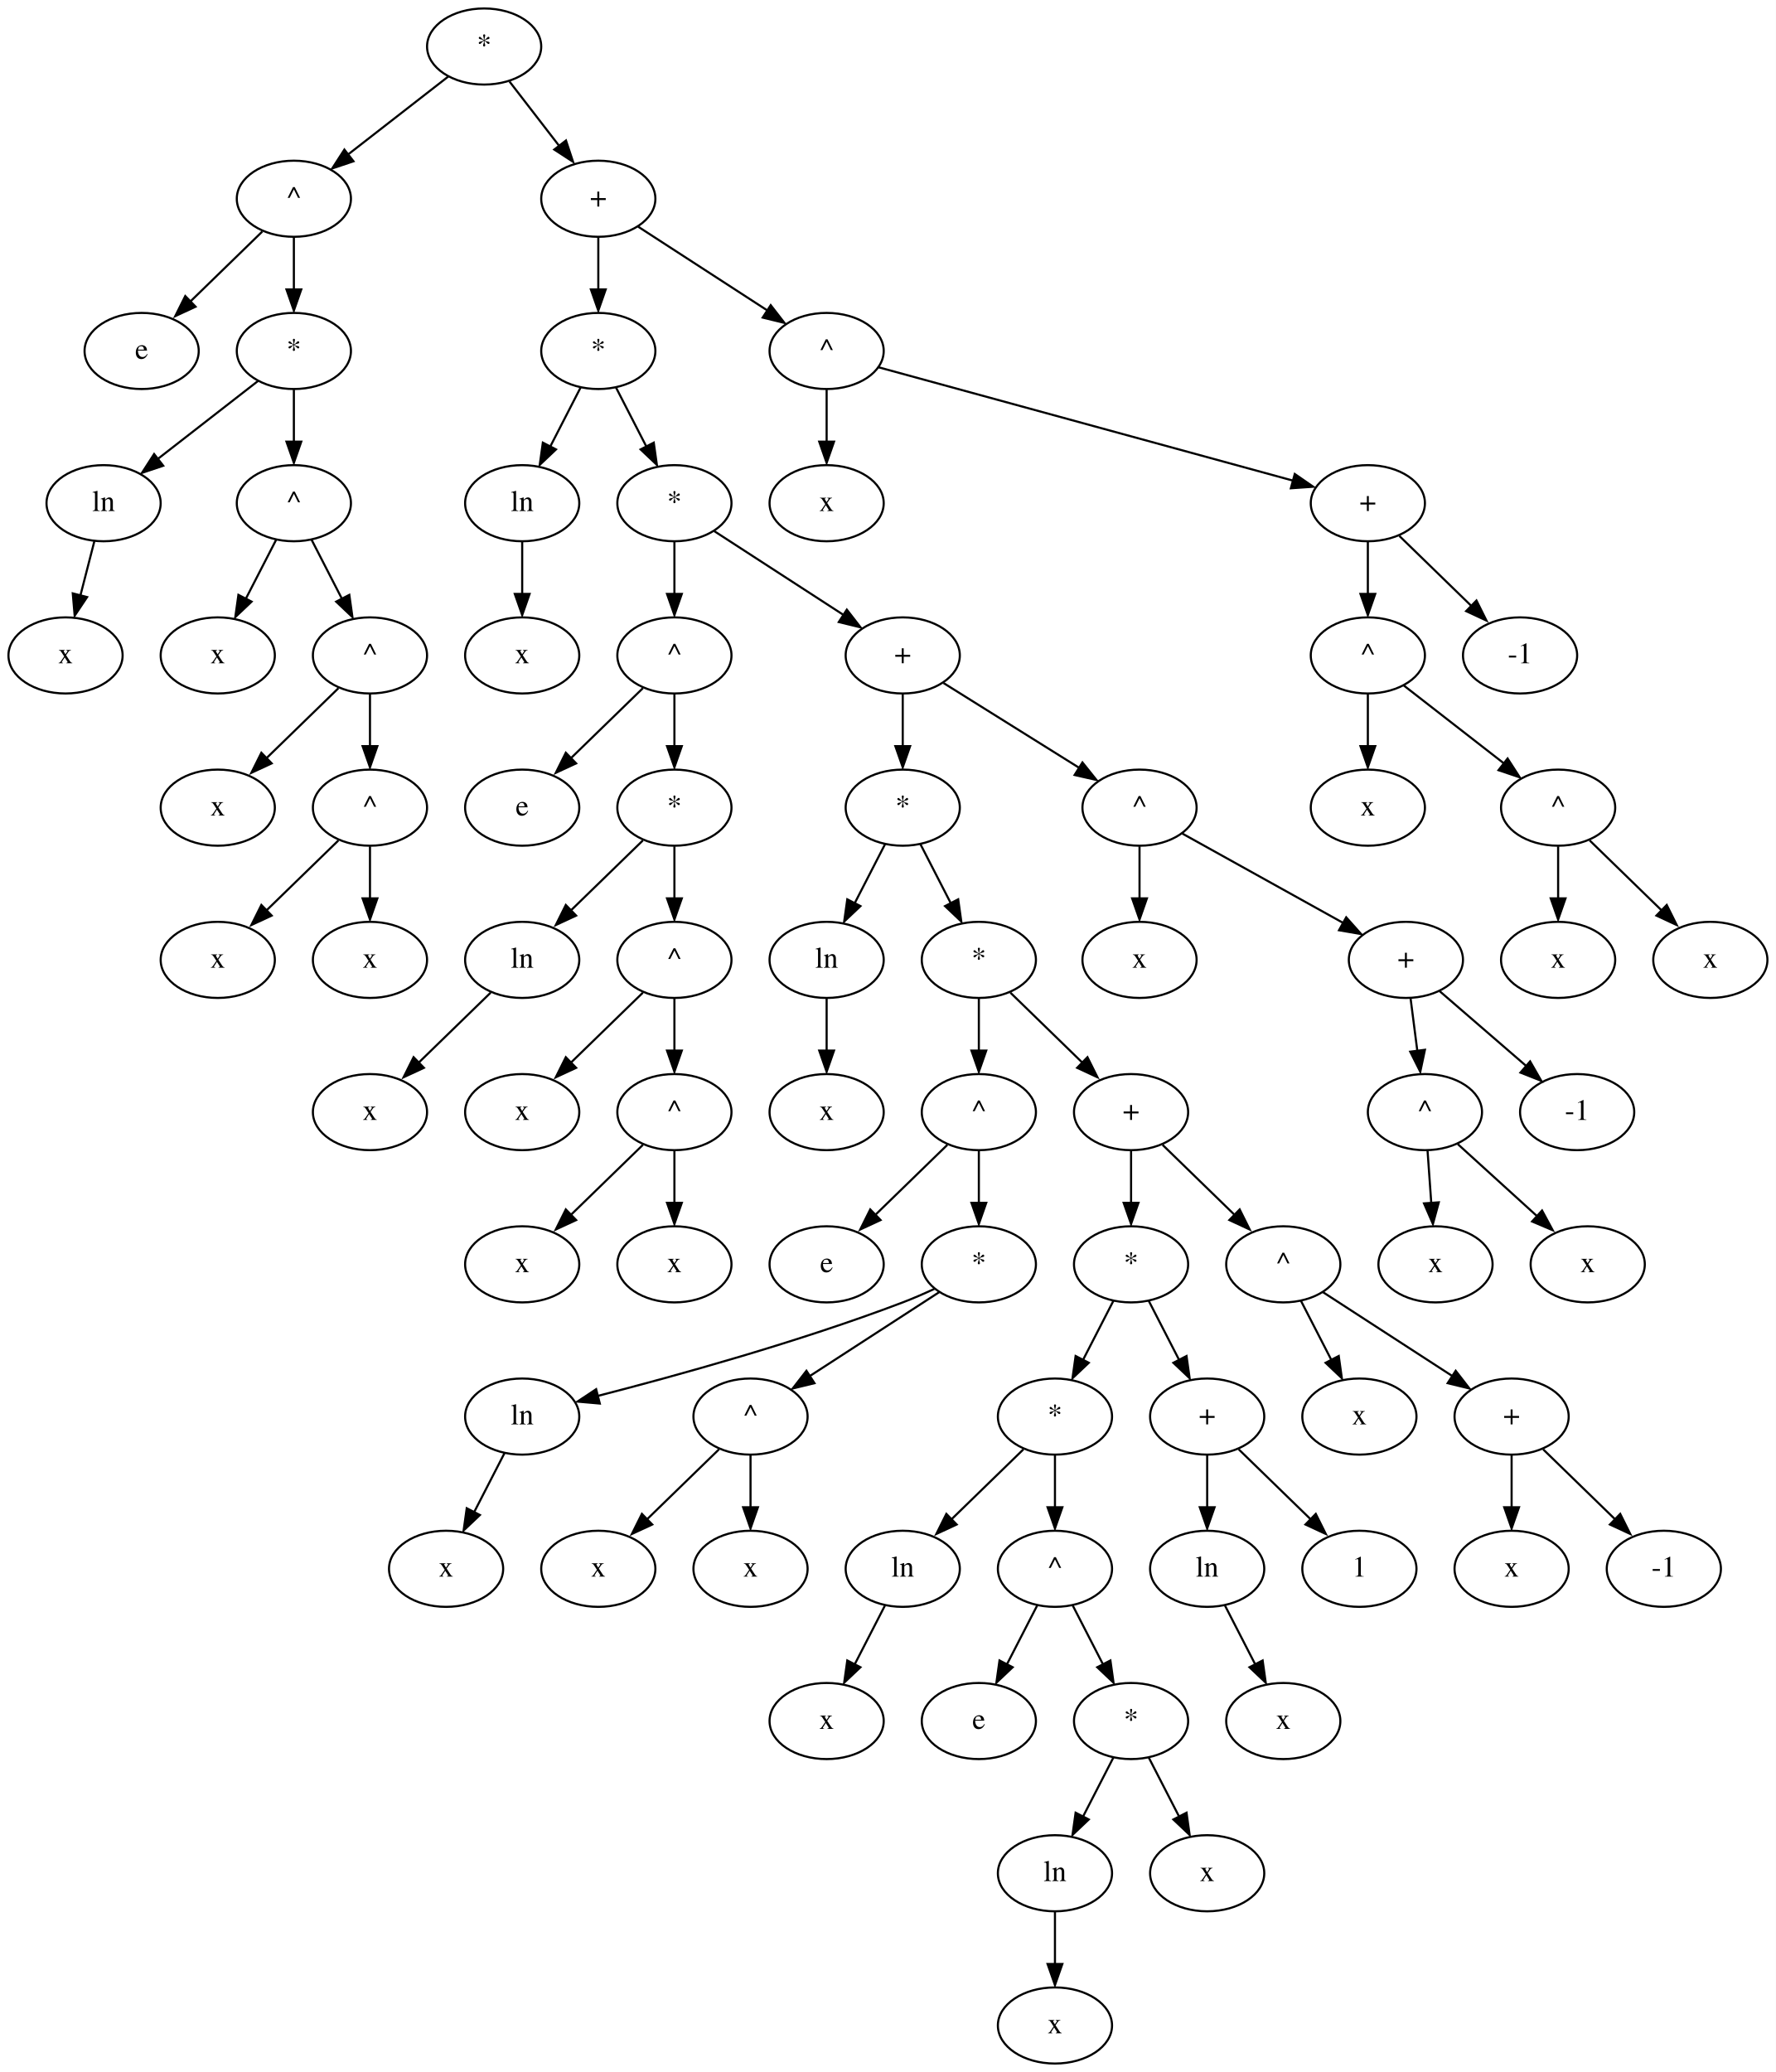
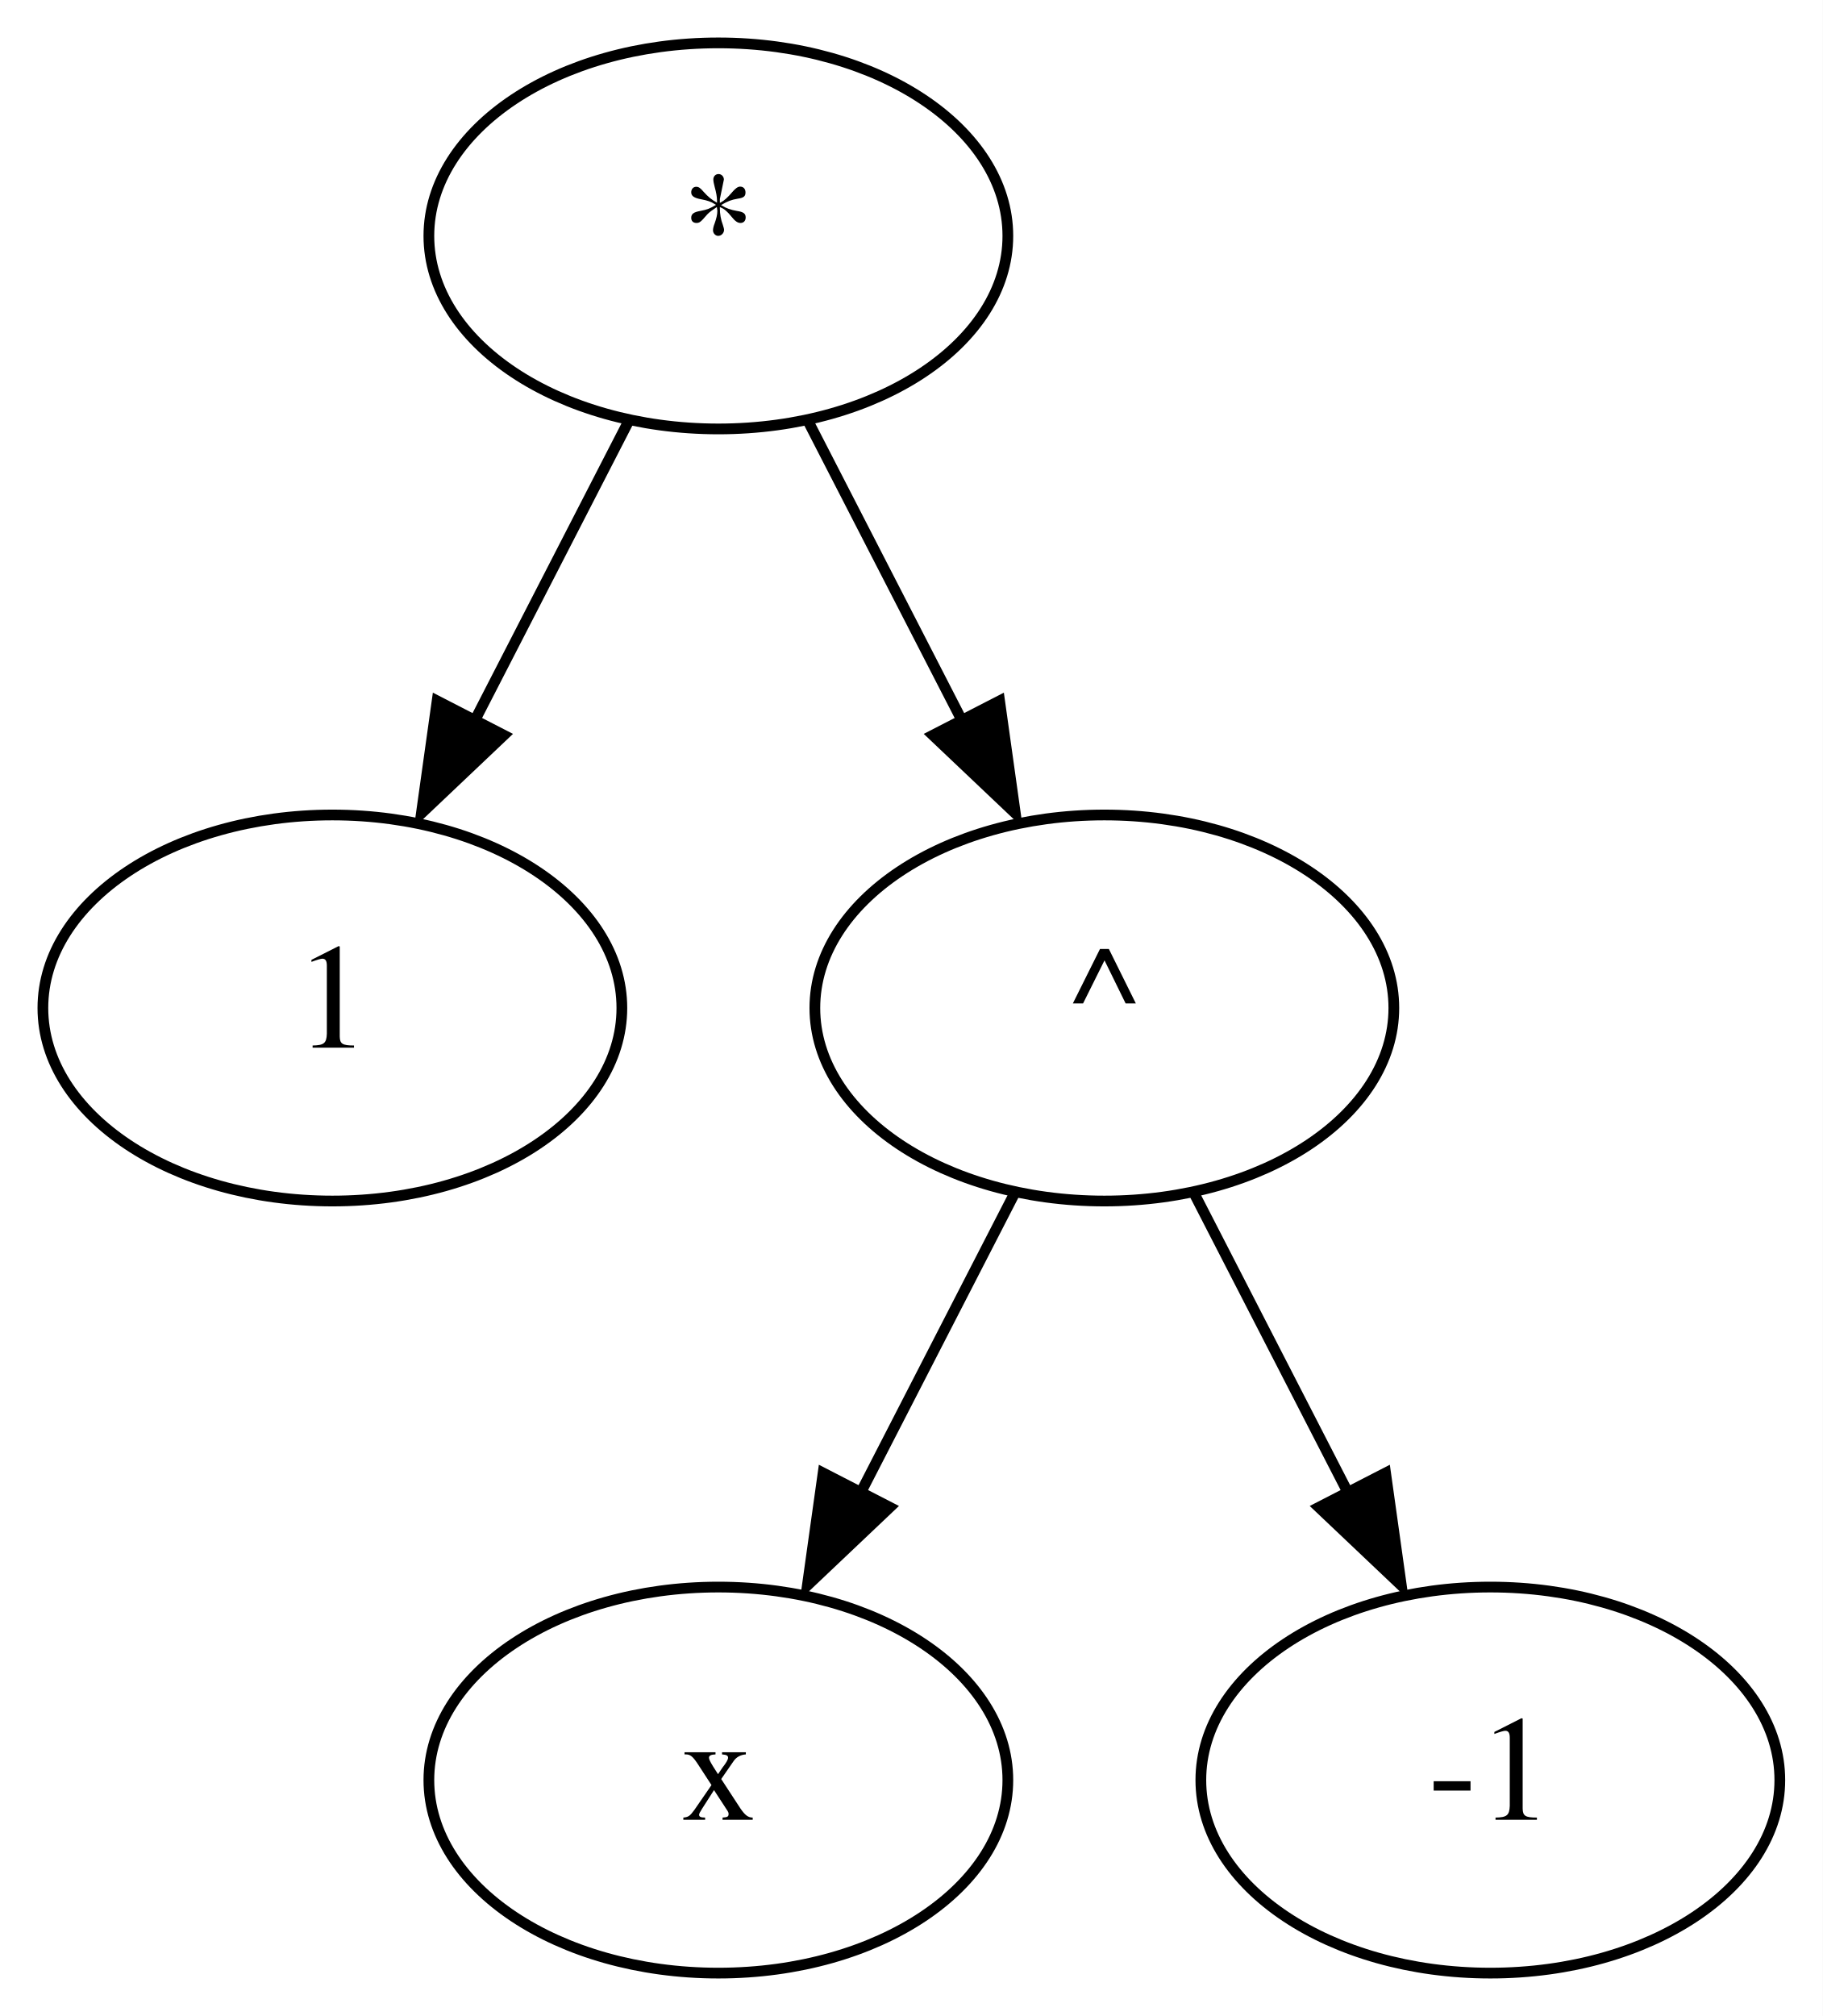
- <svg xmlns="http://www.w3.org/2000/svg" width="840pt" height="980pt" viewBox="0.00 0.00 840.00 980.00">
-   <g id="graph0" class="graph" transform="scale(1 1) rotate(0) translate(4 976)">
-     <polygon fill="white" stroke="none" points="-4,4 -4,-976 836,-976 836,4 -4,4" />
+ <svg xmlns="http://www.w3.org/2000/svg" width="170pt" height="188pt" viewBox="0.00 0.00 170.00 188.00">
+   <g id="graph0" class="graph" transform="scale(1 1) rotate(0) translate(4 184)">
+     <polygon fill="white" stroke="none" points="-4,4 -4,-184 166,-184 166,4 -4,4" />
    <g id="node1" class="node">
-       <ellipse fill="none" stroke="black" cx="225" cy="-954" rx="27" ry="18" />
-       <text text-anchor="middle" x="225" y="-950.3" font-family="Times,serif" font-size="14.00">*</text>
+       <ellipse fill="none" stroke="black" cx="63" cy="-162" rx="27" ry="18" />
+       <text text-anchor="middle" x="63" y="-158.3" font-family="Times,serif" font-size="14.00">*</text>
    </g>
    <g id="node2" class="node">
-       <ellipse fill="none" stroke="black" cx="135" cy="-882" rx="27" ry="18" />
-       <text text-anchor="middle" x="135" y="-878.3" font-family="Times,serif" font-size="14.00">^</text>
+       <ellipse fill="none" stroke="black" cx="27" cy="-90" rx="27" ry="18" />
+       <text text-anchor="middle" x="27" y="-86.3" font-family="Times,serif" font-size="14.00">1</text>
    </g>
-     <g id="edge12" class="edge">
-       <path fill="none" stroke="black" d="M208.07,-939.83C194.71,-929.44 175.84,-914.76 160.63,-902.93" />
-       <polygon fill="black" stroke="black" points="163.2,-899.72 153.16,-896.35 158.9,-905.25 163.2,-899.72" />
-     </g>
-     <g id="node14" class="node">
-       <ellipse fill="none" stroke="black" cx="279" cy="-882" rx="27" ry="18" />
-       <text text-anchor="middle" x="279" y="-878.3" font-family="Times,serif" font-size="14.00">+</text>
-     </g>
-     <g id="edge76" class="edge">
-       <path fill="none" stroke="black" d="M236.98,-937.46C243.91,-928.49 252.76,-917.02 260.55,-906.92" />
-       <polygon fill="black" stroke="black" points="263.71,-909.55 267.05,-899.49 258.17,-905.27 263.71,-909.55" />
+     <g id="edge1" class="edge">
+       <path fill="none" stroke="black" d="M54.65,-144.76C50.38,-136.46 45.08,-126.15 40.27,-116.79" />
+       <polygon fill="black" stroke="black" points="42.99,-115.44 35.3,-108.15 36.77,-118.64 42.99,-115.44" />
    </g>
    <g id="node3" class="node">
-       <ellipse fill="none" stroke="black" cx="63" cy="-810" rx="27" ry="18" />
-       <text text-anchor="middle" x="63" y="-806.3" font-family="Times,serif" font-size="14.00">e</text>
+       <ellipse fill="none" stroke="black" cx="99" cy="-90" rx="27" ry="18" />
+       <text text-anchor="middle" x="99" y="-86.3" font-family="Times,serif" font-size="14.00">^</text>
    </g>
-     <g id="edge1" class="edge">
-       <path fill="none" stroke="black" d="M120.08,-866.5C110.14,-856.83 96.88,-843.94 85.65,-833.02" />
-       <polygon fill="black" stroke="black" points="88.51,-830.95 78.9,-826.49 83.63,-835.97 88.51,-830.95" />
+     <g id="edge4" class="edge">
+       <path fill="none" stroke="black" d="M71.35,-144.76C75.62,-136.46 80.92,-126.15 85.73,-116.79" />
+       <polygon fill="black" stroke="black" points="89.23,-118.64 90.7,-108.15 83.01,-115.44 89.23,-118.64" />
    </g>
    <g id="node4" class="node">
-       <ellipse fill="none" stroke="black" cx="135" cy="-810" rx="27" ry="18" />
-       <text text-anchor="middle" x="135" y="-806.3" font-family="Times,serif" font-size="14.00">*</text>
+       <ellipse fill="none" stroke="black" cx="63" cy="-18" rx="27" ry="18" />
+       <text text-anchor="middle" x="63" y="-14.3" font-family="Times,serif" font-size="14.00">x</text>
    </g>
-     <g id="edge11" class="edge">
-       <path fill="none" stroke="black" d="M135,-863.7C135,-856.24 135,-847.32 135,-838.97" />
-       <polygon fill="black" stroke="black" points="138.5,-839.1 135,-829.1 131.5,-839.1 138.5,-839.1" />
+     <g id="edge2" class="edge">
+       <path fill="none" stroke="black" d="M90.65,-72.76C86.38,-64.46 81.08,-54.15 76.27,-44.79" />
+       <polygon fill="black" stroke="black" points="78.99,-43.44 71.3,-36.15 72.77,-46.64 78.99,-43.44" />
    </g>
    <g id="node5" class="node">
-       <ellipse fill="none" stroke="black" cx="45" cy="-738" rx="27" ry="18" />
-       <text text-anchor="middle" x="45" y="-734.3" font-family="Times,serif" font-size="14.00">ln</text>
+       <ellipse fill="none" stroke="black" cx="135" cy="-18" rx="27" ry="18" />
+       <text text-anchor="middle" x="135" y="-14.3" font-family="Times,serif" font-size="14.00">-1</text>
    </g>
    <g id="edge3" class="edge">
-       <path fill="none" stroke="black" d="M118.07,-795.83C104.71,-785.44 85.84,-770.76 70.63,-758.93" />
-       <polygon fill="black" stroke="black" points="73.2,-755.72 63.16,-752.35 68.9,-761.25 73.2,-755.72" />
-     </g>
-     <g id="node7" class="node">
-       <ellipse fill="none" stroke="black" cx="135" cy="-738" rx="27" ry="18" />
-       <text text-anchor="middle" x="135" y="-734.3" font-family="Times,serif" font-size="14.00">^</text>
-     </g>
-     <g id="edge10" class="edge">
-       <path fill="none" stroke="black" d="M135,-791.7C135,-784.24 135,-775.32 135,-766.97" />
-       <polygon fill="black" stroke="black" points="138.5,-767.1 135,-757.1 131.5,-767.1 138.5,-767.1" />
-     </g>
-     <g id="node6" class="node">
-       <ellipse fill="none" stroke="black" cx="27" cy="-666" rx="27" ry="18" />
-       <text text-anchor="middle" x="27" y="-662.3" font-family="Times,serif" font-size="14.00">x</text>
-     </g>
-     <g id="edge2" class="edge">
-       <path fill="none" stroke="black" d="M40.64,-720.05C38.65,-712.32 36.25,-702.96 34.01,-694.27" />
-       <polygon fill="black" stroke="black" points="37.2,-693.6 31.32,-684.79 30.42,-695.35 37.2,-693.6" />
-     </g>
-     <g id="node8" class="node">
-       <ellipse fill="none" stroke="black" cx="99" cy="-666" rx="27" ry="18" />
-       <text text-anchor="middle" x="99" y="-662.3" font-family="Times,serif" font-size="14.00">x</text>
-     </g>
-     <g id="edge4" class="edge">
-       <path fill="none" stroke="black" d="M126.65,-720.76C122.38,-712.46 117.08,-702.15 112.27,-692.79" />
-       <polygon fill="black" stroke="black" points="114.99,-691.44 107.3,-684.15 108.77,-694.64 114.99,-691.44" />
-     </g>
-     <g id="node9" class="node">
-       <ellipse fill="none" stroke="black" cx="171" cy="-666" rx="27" ry="18" />
-       <text text-anchor="middle" x="171" y="-662.3" font-family="Times,serif" font-size="14.00">^</text>
-     </g>
-     <g id="edge9" class="edge">
-       <path fill="none" stroke="black" d="M143.35,-720.76C147.62,-712.46 152.92,-702.15 157.73,-692.79" />
-       <polygon fill="black" stroke="black" points="161.23,-694.64 162.7,-684.15 155.01,-691.44 161.23,-694.64" />
-     </g>
-     <g id="node10" class="node">
-       <ellipse fill="none" stroke="black" cx="99" cy="-594" rx="27" ry="18" />
-       <text text-anchor="middle" x="99" y="-590.3" font-family="Times,serif" font-size="14.00">x</text>
-     </g>
-     <g id="edge5" class="edge">
-       <path fill="none" stroke="black" d="M156.08,-650.5C146.14,-640.83 132.88,-627.94 121.65,-617.02" />
-       <polygon fill="black" stroke="black" points="124.51,-614.95 114.9,-610.49 119.63,-619.97 124.51,-614.95" />
-     </g>
-     <g id="node11" class="node">
-       <ellipse fill="none" stroke="black" cx="171" cy="-594" rx="27" ry="18" />
-       <text text-anchor="middle" x="171" y="-590.3" font-family="Times,serif" font-size="14.00">^</text>
-     </g>
-     <g id="edge8" class="edge">
-       <path fill="none" stroke="black" d="M171,-647.7C171,-640.24 171,-631.32 171,-622.97" />
-       <polygon fill="black" stroke="black" points="174.5,-623.1 171,-613.1 167.5,-623.1 174.5,-623.1" />
-     </g>
-     <g id="node12" class="node">
-       <ellipse fill="none" stroke="black" cx="99" cy="-522" rx="27" ry="18" />
-       <text text-anchor="middle" x="99" y="-518.3" font-family="Times,serif" font-size="14.00">x</text>
-     </g>
-     <g id="edge6" class="edge">
-       <path fill="none" stroke="black" d="M156.08,-578.5C146.14,-568.83 132.88,-555.94 121.65,-545.02" />
-       <polygon fill="black" stroke="black" points="124.51,-542.95 114.9,-538.49 119.63,-547.97 124.51,-542.95" />
-     </g>
-     <g id="node13" class="node">
-       <ellipse fill="none" stroke="black" cx="171" cy="-522" rx="27" ry="18" />
-       <text text-anchor="middle" x="171" y="-518.3" font-family="Times,serif" font-size="14.00">x</text>
-     </g>
-     <g id="edge7" class="edge">
-       <path fill="none" stroke="black" d="M171,-575.7C171,-568.24 171,-559.32 171,-550.97" />
-       <polygon fill="black" stroke="black" points="174.5,-551.1 171,-541.1 167.5,-551.1 174.5,-551.1" />
-     </g>
-     <g id="node15" class="node">
-       <ellipse fill="none" stroke="black" cx="279" cy="-810" rx="27" ry="18" />
-       <text text-anchor="middle" x="279" y="-806.3" font-family="Times,serif" font-size="14.00">*</text>
-     </g>
-     <g id="edge66" class="edge">
-       <path fill="none" stroke="black" d="M279,-863.7C279,-856.24 279,-847.32 279,-838.97" />
-       <polygon fill="black" stroke="black" points="282.5,-839.1 279,-829.1 275.5,-839.1 282.5,-839.1" />
-     </g>
-     <g id="node69" class="node">
-       <ellipse fill="none" stroke="black" cx="387" cy="-810" rx="27" ry="18" />
-       <text text-anchor="middle" x="387" y="-806.3" font-family="Times,serif" font-size="14.00">^</text>
-     </g>
-     <g id="edge75" class="edge">
-       <path fill="none" stroke="black" d="M297.81,-868.81C314.67,-857.88 339.62,-841.71 358.85,-829.24" />
-       <polygon fill="black" stroke="black" points="360.55,-831.66 367.04,-823.29 356.75,-825.79 360.55,-831.66" />
-     </g>
-     <g id="node16" class="node">
-       <ellipse fill="none" stroke="black" cx="243" cy="-738" rx="27" ry="18" />
-       <text text-anchor="middle" x="243" y="-734.3" font-family="Times,serif" font-size="14.00">ln</text>
-     </g>
-     <g id="edge14" class="edge">
-       <path fill="none" stroke="black" d="M270.65,-792.76C266.38,-784.46 261.08,-774.15 256.27,-764.79" />
-       <polygon fill="black" stroke="black" points="258.99,-763.44 251.3,-756.15 252.77,-766.64 258.99,-763.44" />
-     </g>
-     <g id="node18" class="node">
-       <ellipse fill="none" stroke="black" cx="315" cy="-738" rx="27" ry="18" />
-       <text text-anchor="middle" x="315" y="-734.3" font-family="Times,serif" font-size="14.00">*</text>
-     </g>
-     <g id="edge65" class="edge">
-       <path fill="none" stroke="black" d="M287.35,-792.76C291.62,-784.46 296.92,-774.15 301.73,-764.79" />
-       <polygon fill="black" stroke="black" points="305.23,-766.64 306.7,-756.15 299.01,-763.44 305.23,-766.64" />
-     </g>
-     <g id="node17" class="node">
-       <ellipse fill="none" stroke="black" cx="243" cy="-666" rx="27" ry="18" />
-       <text text-anchor="middle" x="243" y="-662.3" font-family="Times,serif" font-size="14.00">x</text>
-     </g>
-     <g id="edge13" class="edge">
-       <path fill="none" stroke="black" d="M243,-719.7C243,-712.24 243,-703.32 243,-694.97" />
-       <polygon fill="black" stroke="black" points="246.5,-695.1 243,-685.1 239.5,-695.1 246.5,-695.1" />
-     </g>
-     <g id="node19" class="node">
-       <ellipse fill="none" stroke="black" cx="315" cy="-666" rx="27" ry="18" />
-       <text text-anchor="middle" x="315" y="-662.3" font-family="Times,serif" font-size="14.00">^</text>
-     </g>
-     <g id="edge24" class="edge">
-       <path fill="none" stroke="black" d="M315,-719.7C315,-712.24 315,-703.32 315,-694.97" />
-       <polygon fill="black" stroke="black" points="318.5,-695.1 315,-685.1 311.5,-695.1 318.5,-695.1" />
-     </g>
-     <g id="node29" class="node">
-       <ellipse fill="none" stroke="black" cx="423" cy="-666" rx="27" ry="18" />
-       <text text-anchor="middle" x="423" y="-662.3" font-family="Times,serif" font-size="14.00">+</text>
-     </g>
-     <g id="edge64" class="edge">
-       <path fill="none" stroke="black" d="M333.81,-724.81C350.67,-713.88 375.62,-697.71 394.85,-685.24" />
-       <polygon fill="black" stroke="black" points="396.55,-687.66 403.04,-679.29 392.75,-681.79 396.55,-687.66" />
-     </g>
-     <g id="node20" class="node">
-       <ellipse fill="none" stroke="black" cx="243" cy="-594" rx="27" ry="18" />
-       <text text-anchor="middle" x="243" y="-590.3" font-family="Times,serif" font-size="14.00">e</text>
-     </g>
-     <g id="edge15" class="edge">
-       <path fill="none" stroke="black" d="M300.08,-650.5C290.14,-640.83 276.88,-627.94 265.65,-617.02" />
-       <polygon fill="black" stroke="black" points="268.51,-614.95 258.9,-610.49 263.63,-619.97 268.51,-614.95" />
-     </g>
-     <g id="node21" class="node">
-       <ellipse fill="none" stroke="black" cx="315" cy="-594" rx="27" ry="18" />
-       <text text-anchor="middle" x="315" y="-590.3" font-family="Times,serif" font-size="14.00">*</text>
-     </g>
-     <g id="edge23" class="edge">
-       <path fill="none" stroke="black" d="M315,-647.7C315,-640.24 315,-631.32 315,-622.97" />
-       <polygon fill="black" stroke="black" points="318.5,-623.1 315,-613.1 311.5,-623.1 318.5,-623.1" />
-     </g>
-     <g id="node22" class="node">
-       <ellipse fill="none" stroke="black" cx="243" cy="-522" rx="27" ry="18" />
-       <text text-anchor="middle" x="243" y="-518.3" font-family="Times,serif" font-size="14.00">ln</text>
-     </g>
-     <g id="edge17" class="edge">
-       <path fill="none" stroke="black" d="M300.08,-578.5C290.14,-568.83 276.88,-555.94 265.65,-545.02" />
-       <polygon fill="black" stroke="black" points="268.51,-542.95 258.9,-538.49 263.63,-547.97 268.51,-542.95" />
-     </g>
-     <g id="node24" class="node">
-       <ellipse fill="none" stroke="black" cx="315" cy="-522" rx="27" ry="18" />
-       <text text-anchor="middle" x="315" y="-518.3" font-family="Times,serif" font-size="14.00">^</text>
-     </g>
-     <g id="edge22" class="edge">
-       <path fill="none" stroke="black" d="M315,-575.7C315,-568.24 315,-559.32 315,-550.97" />
-       <polygon fill="black" stroke="black" points="318.5,-551.1 315,-541.1 311.5,-551.1 318.5,-551.1" />
-     </g>
-     <g id="node23" class="node">
-       <ellipse fill="none" stroke="black" cx="171" cy="-450" rx="27" ry="18" />
-       <text text-anchor="middle" x="171" y="-446.3" font-family="Times,serif" font-size="14.00">x</text>
-     </g>
-     <g id="edge16" class="edge">
-       <path fill="none" stroke="black" d="M228.08,-506.5C218.14,-496.83 204.88,-483.94 193.65,-473.02" />
-       <polygon fill="black" stroke="black" points="196.51,-470.95 186.9,-466.49 191.63,-475.97 196.51,-470.95" />
-     </g>
-     <g id="node25" class="node">
-       <ellipse fill="none" stroke="black" cx="243" cy="-450" rx="27" ry="18" />
-       <text text-anchor="middle" x="243" y="-446.3" font-family="Times,serif" font-size="14.00">x</text>
-     </g>
-     <g id="edge18" class="edge">
-       <path fill="none" stroke="black" d="M300.08,-506.5C290.14,-496.83 276.88,-483.94 265.65,-473.02" />
-       <polygon fill="black" stroke="black" points="268.51,-470.95 258.9,-466.49 263.63,-475.97 268.51,-470.95" />
-     </g>
-     <g id="node26" class="node">
-       <ellipse fill="none" stroke="black" cx="315" cy="-450" rx="27" ry="18" />
-       <text text-anchor="middle" x="315" y="-446.3" font-family="Times,serif" font-size="14.00">^</text>
-     </g>
-     <g id="edge21" class="edge">
-       <path fill="none" stroke="black" d="M315,-503.7C315,-496.24 315,-487.32 315,-478.97" />
-       <polygon fill="black" stroke="black" points="318.5,-479.1 315,-469.1 311.5,-479.1 318.5,-479.1" />
-     </g>
-     <g id="node27" class="node">
-       <ellipse fill="none" stroke="black" cx="243" cy="-378" rx="27" ry="18" />
-       <text text-anchor="middle" x="243" y="-374.3" font-family="Times,serif" font-size="14.00">x</text>
-     </g>
-     <g id="edge19" class="edge">
-       <path fill="none" stroke="black" d="M300.08,-434.5C290.14,-424.83 276.88,-411.94 265.65,-401.02" />
-       <polygon fill="black" stroke="black" points="268.51,-398.95 258.9,-394.49 263.63,-403.97 268.51,-398.95" />
-     </g>
-     <g id="node28" class="node">
-       <ellipse fill="none" stroke="black" cx="315" cy="-378" rx="27" ry="18" />
-       <text text-anchor="middle" x="315" y="-374.3" font-family="Times,serif" font-size="14.00">x</text>
-     </g>
-     <g id="edge20" class="edge">
-       <path fill="none" stroke="black" d="M315,-431.7C315,-424.24 315,-415.32 315,-406.97" />
-       <polygon fill="black" stroke="black" points="318.5,-407.1 315,-397.1 311.5,-407.1 318.5,-407.1" />
-     </g>
-     <g id="node30" class="node">
-       <ellipse fill="none" stroke="black" cx="423" cy="-594" rx="27" ry="18" />
-       <text text-anchor="middle" x="423" y="-590.3" font-family="Times,serif" font-size="14.00">*</text>
-     </g>
-     <g id="edge56" class="edge">
-       <path fill="none" stroke="black" d="M423,-647.7C423,-640.24 423,-631.32 423,-622.97" />
-       <polygon fill="black" stroke="black" points="426.5,-623.1 423,-613.1 419.5,-623.1 426.5,-623.1" />
-     </g>
-     <g id="node62" class="node">
-       <ellipse fill="none" stroke="black" cx="535" cy="-594" rx="27" ry="18" />
-       <text text-anchor="middle" x="535" y="-590.3" font-family="Times,serif" font-size="14.00">^</text>
-     </g>
-     <g id="edge63" class="edge">
-       <path fill="none" stroke="black" d="M442.25,-652.97C459.88,-641.95 486.21,-625.49 506.32,-612.93" />
-       <polygon fill="black" stroke="black" points="508,-615.38 514.62,-607.11 504.29,-609.44 508,-615.38" />
-     </g>
-     <g id="node31" class="node">
-       <ellipse fill="none" stroke="black" cx="387" cy="-522" rx="27" ry="18" />
-       <text text-anchor="middle" x="387" y="-518.3" font-family="Times,serif" font-size="14.00">ln</text>
-     </g>
-     <g id="edge26" class="edge">
-       <path fill="none" stroke="black" d="M414.65,-576.76C410.38,-568.46 405.08,-558.15 400.27,-548.79" />
-       <polygon fill="black" stroke="black" points="402.99,-547.44 395.3,-540.15 396.77,-550.64 402.99,-547.44" />
-     </g>
-     <g id="node33" class="node">
-       <ellipse fill="none" stroke="black" cx="459" cy="-522" rx="27" ry="18" />
-       <text text-anchor="middle" x="459" y="-518.3" font-family="Times,serif" font-size="14.00">*</text>
-     </g>
-     <g id="edge55" class="edge">
-       <path fill="none" stroke="black" d="M431.35,-576.76C435.62,-568.46 440.92,-558.15 445.73,-548.79" />
-       <polygon fill="black" stroke="black" points="449.23,-550.64 450.7,-540.15 443.01,-547.44 449.23,-550.64" />
-     </g>
-     <g id="node32" class="node">
-       <ellipse fill="none" stroke="black" cx="387" cy="-450" rx="27" ry="18" />
-       <text text-anchor="middle" x="387" y="-446.3" font-family="Times,serif" font-size="14.00">x</text>
-     </g>
-     <g id="edge25" class="edge">
-       <path fill="none" stroke="black" d="M387,-503.7C387,-496.24 387,-487.32 387,-478.97" />
-       <polygon fill="black" stroke="black" points="390.5,-479.1 387,-469.1 383.5,-479.1 390.5,-479.1" />
-     </g>
-     <g id="node34" class="node">
-       <ellipse fill="none" stroke="black" cx="459" cy="-450" rx="27" ry="18" />
-       <text text-anchor="middle" x="459" y="-446.3" font-family="Times,serif" font-size="14.00">^</text>
-     </g>
-     <g id="edge34" class="edge">
-       <path fill="none" stroke="black" d="M459,-503.7C459,-496.24 459,-487.32 459,-478.97" />
-       <polygon fill="black" stroke="black" points="462.5,-479.1 459,-469.1 455.5,-479.1 462.5,-479.1" />
-     </g>
-     <g id="node42" class="node">
-       <ellipse fill="none" stroke="black" cx="531" cy="-450" rx="27" ry="18" />
-       <text text-anchor="middle" x="531" y="-446.3" font-family="Times,serif" font-size="14.00">+</text>
-     </g>
-     <g id="edge54" class="edge">
-       <path fill="none" stroke="black" d="M473.92,-506.5C483.86,-496.83 497.12,-483.94 508.35,-473.02" />
-       <polygon fill="black" stroke="black" points="510.37,-475.97 515.1,-466.49 505.49,-470.95 510.37,-475.97" />
-     </g>
-     <g id="node35" class="node">
-       <ellipse fill="none" stroke="black" cx="387" cy="-378" rx="27" ry="18" />
-       <text text-anchor="middle" x="387" y="-374.3" font-family="Times,serif" font-size="14.00">e</text>
-     </g>
-     <g id="edge27" class="edge">
-       <path fill="none" stroke="black" d="M444.08,-434.5C434.14,-424.83 420.88,-411.94 409.65,-401.02" />
-       <polygon fill="black" stroke="black" points="412.51,-398.95 402.9,-394.49 407.63,-403.97 412.51,-398.95" />
-     </g>
-     <g id="node36" class="node">
-       <ellipse fill="none" stroke="black" cx="459" cy="-378" rx="27" ry="18" />
-       <text text-anchor="middle" x="459" y="-374.3" font-family="Times,serif" font-size="14.00">*</text>
-     </g>
-     <g id="edge33" class="edge">
-       <path fill="none" stroke="black" d="M459,-431.7C459,-424.24 459,-415.32 459,-406.97" />
-       <polygon fill="black" stroke="black" points="462.5,-407.1 459,-397.1 455.5,-407.1 462.5,-407.1" />
-     </g>
-     <g id="node37" class="node">
-       <ellipse fill="none" stroke="black" cx="243" cy="-306" rx="27" ry="18" />
-       <text text-anchor="middle" x="243" y="-302.3" font-family="Times,serif" font-size="14.00">ln</text>
-     </g>
-     <g id="edge29" class="edge">
-       <path fill="none" stroke="black" d="M437.92,-366.38C433.08,-364.13 427.91,-361.87 423,-360 374.03,-341.36 315.53,-325.22 278.81,-315.79" />
-       <polygon fill="black" stroke="black" points="279.71,-312.16 269.15,-313.09 277.98,-318.94 279.71,-312.16" />
-     </g>
-     <g id="node39" class="node">
-       <ellipse fill="none" stroke="black" cx="351" cy="-306" rx="27" ry="18" />
-       <text text-anchor="middle" x="351" y="-302.3" font-family="Times,serif" font-size="14.00">^</text>
-     </g>
-     <g id="edge32" class="edge">
-       <path fill="none" stroke="black" d="M440.19,-364.81C423.33,-353.88 398.38,-337.71 379.15,-325.24" />
-       <polygon fill="black" stroke="black" points="381.25,-321.79 370.96,-319.29 377.45,-327.66 381.25,-321.79" />
-     </g>
-     <g id="node38" class="node">
-       <ellipse fill="none" stroke="black" cx="207" cy="-234" rx="27" ry="18" />
-       <text text-anchor="middle" x="207" y="-230.3" font-family="Times,serif" font-size="14.00">x</text>
-     </g>
-     <g id="edge28" class="edge">
-       <path fill="none" stroke="black" d="M234.65,-288.76C230.38,-280.46 225.08,-270.15 220.27,-260.79" />
-       <polygon fill="black" stroke="black" points="222.99,-259.44 215.3,-252.15 216.77,-262.64 222.99,-259.44" />
-     </g>
-     <g id="node40" class="node">
-       <ellipse fill="none" stroke="black" cx="279" cy="-234" rx="27" ry="18" />
-       <text text-anchor="middle" x="279" y="-230.3" font-family="Times,serif" font-size="14.00">x</text>
-     </g>
-     <g id="edge30" class="edge">
-       <path fill="none" stroke="black" d="M336.08,-290.5C326.14,-280.83 312.88,-267.94 301.65,-257.02" />
-       <polygon fill="black" stroke="black" points="304.51,-254.95 294.9,-250.49 299.63,-259.97 304.51,-254.95" />
-     </g>
-     <g id="node41" class="node">
-       <ellipse fill="none" stroke="black" cx="351" cy="-234" rx="27" ry="18" />
-       <text text-anchor="middle" x="351" y="-230.3" font-family="Times,serif" font-size="14.00">x</text>
-     </g>
-     <g id="edge31" class="edge">
-       <path fill="none" stroke="black" d="M351,-287.7C351,-280.24 351,-271.32 351,-262.97" />
-       <polygon fill="black" stroke="black" points="354.5,-263.1 351,-253.1 347.5,-263.1 354.5,-263.1" />
-     </g>
-     <g id="node43" class="node">
-       <ellipse fill="none" stroke="black" cx="531" cy="-378" rx="27" ry="18" />
-       <text text-anchor="middle" x="531" y="-374.3" font-family="Times,serif" font-size="14.00">*</text>
-     </g>
-     <g id="edge48" class="edge">
-       <path fill="none" stroke="black" d="M531,-431.7C531,-424.24 531,-415.32 531,-406.97" />
-       <polygon fill="black" stroke="black" points="534.5,-407.1 531,-397.1 527.5,-407.1 534.5,-407.1" />
-     </g>
-     <g id="node57" class="node">
-       <ellipse fill="none" stroke="black" cx="603" cy="-378" rx="27" ry="18" />
-       <text text-anchor="middle" x="603" y="-374.3" font-family="Times,serif" font-size="14.00">^</text>
-     </g>
-     <g id="edge53" class="edge">
-       <path fill="none" stroke="black" d="M545.92,-434.5C555.86,-424.83 569.12,-411.94 580.35,-401.02" />
-       <polygon fill="black" stroke="black" points="582.37,-403.97 587.1,-394.49 577.49,-398.95 582.37,-403.97" />
-     </g>
-     <g id="node44" class="node">
-       <ellipse fill="none" stroke="black" cx="495" cy="-306" rx="27" ry="18" />
-       <text text-anchor="middle" x="495" y="-302.3" font-family="Times,serif" font-size="14.00">*</text>
-     </g>
-     <g id="edge43" class="edge">
-       <path fill="none" stroke="black" d="M522.65,-360.76C518.38,-352.46 513.08,-342.15 508.27,-332.79" />
-       <polygon fill="black" stroke="black" points="510.99,-331.44 503.3,-324.15 504.77,-334.64 510.99,-331.44" />
-     </g>
-     <g id="node53" class="node">
-       <ellipse fill="none" stroke="black" cx="567" cy="-306" rx="27" ry="18" />
-       <text text-anchor="middle" x="567" y="-302.3" font-family="Times,serif" font-size="14.00">+</text>
-     </g>
-     <g id="edge47" class="edge">
-       <path fill="none" stroke="black" d="M539.35,-360.76C543.62,-352.46 548.92,-342.15 553.73,-332.79" />
-       <polygon fill="black" stroke="black" points="557.23,-334.64 558.7,-324.15 551.01,-331.44 557.23,-334.64" />
-     </g>
-     <g id="node45" class="node">
-       <ellipse fill="none" stroke="black" cx="423" cy="-234" rx="27" ry="18" />
-       <text text-anchor="middle" x="423" y="-230.3" font-family="Times,serif" font-size="14.00">ln</text>
-     </g>
-     <g id="edge36" class="edge">
-       <path fill="none" stroke="black" d="M480.08,-290.5C470.14,-280.83 456.88,-267.94 445.65,-257.02" />
-       <polygon fill="black" stroke="black" points="448.51,-254.95 438.9,-250.49 443.63,-259.97 448.51,-254.95" />
-     </g>
-     <g id="node47" class="node">
-       <ellipse fill="none" stroke="black" cx="495" cy="-234" rx="27" ry="18" />
-       <text text-anchor="middle" x="495" y="-230.3" font-family="Times,serif" font-size="14.00">^</text>
-     </g>
-     <g id="edge42" class="edge">
-       <path fill="none" stroke="black" d="M495,-287.7C495,-280.24 495,-271.32 495,-262.97" />
-       <polygon fill="black" stroke="black" points="498.5,-263.1 495,-253.1 491.5,-263.1 498.5,-263.1" />
-     </g>
-     <g id="node46" class="node">
-       <ellipse fill="none" stroke="black" cx="387" cy="-162" rx="27" ry="18" />
-       <text text-anchor="middle" x="387" y="-158.3" font-family="Times,serif" font-size="14.00">x</text>
-     </g>
-     <g id="edge35" class="edge">
-       <path fill="none" stroke="black" d="M414.65,-216.76C410.38,-208.46 405.08,-198.15 400.27,-188.79" />
-       <polygon fill="black" stroke="black" points="402.99,-187.44 395.3,-180.15 396.77,-190.64 402.99,-187.44" />
-     </g>
-     <g id="node48" class="node">
-       <ellipse fill="none" stroke="black" cx="459" cy="-162" rx="27" ry="18" />
-       <text text-anchor="middle" x="459" y="-158.3" font-family="Times,serif" font-size="14.00">e</text>
-     </g>
-     <g id="edge37" class="edge">
-       <path fill="none" stroke="black" d="M486.65,-216.76C482.38,-208.46 477.08,-198.15 472.27,-188.79" />
-       <polygon fill="black" stroke="black" points="474.99,-187.44 467.3,-180.15 468.77,-190.64 474.99,-187.44" />
-     </g>
-     <g id="node49" class="node">
-       <ellipse fill="none" stroke="black" cx="531" cy="-162" rx="27" ry="18" />
-       <text text-anchor="middle" x="531" y="-158.3" font-family="Times,serif" font-size="14.00">*</text>
-     </g>
-     <g id="edge41" class="edge">
-       <path fill="none" stroke="black" d="M503.35,-216.76C507.62,-208.46 512.92,-198.15 517.73,-188.79" />
-       <polygon fill="black" stroke="black" points="521.23,-190.64 522.7,-180.15 515.01,-187.44 521.23,-190.64" />
-     </g>
-     <g id="node50" class="node">
-       <ellipse fill="none" stroke="black" cx="495" cy="-90" rx="27" ry="18" />
-       <text text-anchor="middle" x="495" y="-86.3" font-family="Times,serif" font-size="14.00">ln</text>
-     </g>
-     <g id="edge39" class="edge">
-       <path fill="none" stroke="black" d="M522.65,-144.76C518.38,-136.46 513.08,-126.15 508.27,-116.79" />
-       <polygon fill="black" stroke="black" points="510.99,-115.44 503.3,-108.15 504.77,-118.64 510.99,-115.44" />
-     </g>
-     <g id="node52" class="node">
-       <ellipse fill="none" stroke="black" cx="567" cy="-90" rx="27" ry="18" />
-       <text text-anchor="middle" x="567" y="-86.3" font-family="Times,serif" font-size="14.00">x</text>
-     </g>
-     <g id="edge40" class="edge">
-       <path fill="none" stroke="black" d="M539.35,-144.76C543.62,-136.46 548.92,-126.15 553.73,-116.79" />
-       <polygon fill="black" stroke="black" points="557.23,-118.64 558.7,-108.15 551.01,-115.44 557.23,-118.64" />
-     </g>
-     <g id="node51" class="node">
-       <ellipse fill="none" stroke="black" cx="495" cy="-18" rx="27" ry="18" />
-       <text text-anchor="middle" x="495" y="-14.3" font-family="Times,serif" font-size="14.00">x</text>
-     </g>
-     <g id="edge38" class="edge">
-       <path fill="none" stroke="black" d="M495,-71.7C495,-64.24 495,-55.32 495,-46.97" />
-       <polygon fill="black" stroke="black" points="498.5,-47.1 495,-37.1 491.5,-47.1 498.5,-47.1" />
-     </g>
-     <g id="node54" class="node">
-       <ellipse fill="none" stroke="black" cx="567" cy="-234" rx="27" ry="18" />
-       <text text-anchor="middle" x="567" y="-230.3" font-family="Times,serif" font-size="14.00">ln</text>
-     </g>
-     <g id="edge45" class="edge">
-       <path fill="none" stroke="black" d="M567,-287.7C567,-280.24 567,-271.32 567,-262.97" />
-       <polygon fill="black" stroke="black" points="570.5,-263.1 567,-253.1 563.5,-263.1 570.5,-263.1" />
-     </g>
-     <g id="node56" class="node">
-       <ellipse fill="none" stroke="black" cx="639" cy="-234" rx="27" ry="18" />
-       <text text-anchor="middle" x="639" y="-230.3" font-family="Times,serif" font-size="14.00">1</text>
-     </g>
-     <g id="edge46" class="edge">
-       <path fill="none" stroke="black" d="M581.92,-290.5C591.86,-280.83 605.12,-267.94 616.35,-257.02" />
-       <polygon fill="black" stroke="black" points="618.37,-259.97 623.1,-250.49 613.49,-254.95 618.37,-259.97" />
-     </g>
-     <g id="node55" class="node">
-       <ellipse fill="none" stroke="black" cx="603" cy="-162" rx="27" ry="18" />
-       <text text-anchor="middle" x="603" y="-158.3" font-family="Times,serif" font-size="14.00">x</text>
-     </g>
-     <g id="edge44" class="edge">
-       <path fill="none" stroke="black" d="M575.35,-216.76C579.62,-208.46 584.92,-198.15 589.73,-188.79" />
-       <polygon fill="black" stroke="black" points="593.23,-190.64 594.7,-180.15 587.01,-187.44 593.23,-190.64" />
-     </g>
-     <g id="node58" class="node">
-       <ellipse fill="none" stroke="black" cx="639" cy="-306" rx="27" ry="18" />
-       <text text-anchor="middle" x="639" y="-302.3" font-family="Times,serif" font-size="14.00">x</text>
-     </g>
-     <g id="edge49" class="edge">
-       <path fill="none" stroke="black" d="M611.35,-360.76C615.62,-352.46 620.92,-342.15 625.73,-332.79" />
-       <polygon fill="black" stroke="black" points="629.23,-334.64 630.7,-324.15 623.01,-331.44 629.23,-334.64" />
-     </g>
-     <g id="node59" class="node">
-       <ellipse fill="none" stroke="black" cx="711" cy="-306" rx="27" ry="18" />
-       <text text-anchor="middle" x="711" y="-302.3" font-family="Times,serif" font-size="14.00">+</text>
-     </g>
-     <g id="edge52" class="edge">
-       <path fill="none" stroke="black" d="M621.81,-364.81C638.67,-353.88 663.62,-337.71 682.85,-325.24" />
-       <polygon fill="black" stroke="black" points="684.55,-327.66 691.04,-319.29 680.75,-321.79 684.55,-327.66" />
-     </g>
-     <g id="node60" class="node">
-       <ellipse fill="none" stroke="black" cx="711" cy="-234" rx="27" ry="18" />
-       <text text-anchor="middle" x="711" y="-230.3" font-family="Times,serif" font-size="14.00">x</text>
-     </g>
-     <g id="edge50" class="edge">
-       <path fill="none" stroke="black" d="M711,-287.7C711,-280.24 711,-271.32 711,-262.97" />
-       <polygon fill="black" stroke="black" points="714.5,-263.1 711,-253.1 707.5,-263.1 714.5,-263.1" />
-     </g>
-     <g id="node61" class="node">
-       <ellipse fill="none" stroke="black" cx="783" cy="-234" rx="27" ry="18" />
-       <text text-anchor="middle" x="783" y="-230.3" font-family="Times,serif" font-size="14.00">-1</text>
-     </g>
-     <g id="edge51" class="edge">
-       <path fill="none" stroke="black" d="M725.92,-290.5C735.86,-280.83 749.12,-267.94 760.35,-257.02" />
-       <polygon fill="black" stroke="black" points="762.37,-259.97 767.1,-250.49 757.49,-254.95 762.37,-259.97" />
-     </g>
-     <g id="node63" class="node">
-       <ellipse fill="none" stroke="black" cx="535" cy="-522" rx="27" ry="18" />
-       <text text-anchor="middle" x="535" y="-518.3" font-family="Times,serif" font-size="14.00">x</text>
-     </g>
-     <g id="edge57" class="edge">
-       <path fill="none" stroke="black" d="M535,-575.7C535,-568.24 535,-559.32 535,-550.97" />
-       <polygon fill="black" stroke="black" points="538.5,-551.1 535,-541.1 531.5,-551.1 538.5,-551.1" />
-     </g>
-     <g id="node64" class="node">
-       <ellipse fill="none" stroke="black" cx="661" cy="-522" rx="27" ry="18" />
-       <text text-anchor="middle" x="661" y="-518.3" font-family="Times,serif" font-size="14.00">+</text>
-     </g>
-     <g id="edge62" class="edge">
-       <path fill="none" stroke="black" d="M555.24,-581.75C575.82,-570.32 607.91,-552.49 631.35,-539.47" />
-       <polygon fill="black" stroke="black" points="632.76,-542.13 639.81,-534.22 629.36,-536.02 632.76,-542.13" />
-     </g>
-     <g id="node65" class="node">
-       <ellipse fill="none" stroke="black" cx="670" cy="-450" rx="27" ry="18" />
-       <text text-anchor="middle" x="670" y="-446.3" font-family="Times,serif" font-size="14.00">^</text>
-     </g>
-     <g id="edge60" class="edge">
-       <path fill="none" stroke="black" d="M663.22,-503.7C664.18,-496.24 665.33,-487.32 666.4,-478.97" />
-       <polygon fill="black" stroke="black" points="670,-479.47 667.8,-469.1 663.05,-478.58 670,-479.47" />
-     </g>
-     <g id="node68" class="node">
-       <ellipse fill="none" stroke="black" cx="742" cy="-450" rx="27" ry="18" />
-       <text text-anchor="middle" x="742" y="-446.3" font-family="Times,serif" font-size="14.00">-1</text>
-     </g>
-     <g id="edge61" class="edge">
-       <path fill="none" stroke="black" d="M677,-507.17C688.65,-497.1 704.63,-483.29 717.83,-471.89" />
-       <polygon fill="black" stroke="black" points="719.75,-473.99 725.03,-464.8 715.18,-468.69 719.75,-473.99" />
-     </g>
-     <g id="node66" class="node">
-       <ellipse fill="none" stroke="black" cx="675" cy="-378" rx="27" ry="18" />
-       <text text-anchor="middle" x="675" y="-374.3" font-family="Times,serif" font-size="14.00">x</text>
-     </g>
-     <g id="edge58" class="edge">
-       <path fill="none" stroke="black" d="M671.24,-431.7C671.77,-424.24 672.41,-415.32 673,-406.97" />
-       <polygon fill="black" stroke="black" points="676.56,-407.33 673.78,-397.1 669.57,-406.83 676.56,-407.33" />
-     </g>
-     <g id="node67" class="node">
-       <ellipse fill="none" stroke="black" cx="747" cy="-378" rx="27" ry="18" />
-       <text text-anchor="middle" x="747" y="-374.3" font-family="Times,serif" font-size="14.00">x</text>
-     </g>
-     <g id="edge59" class="edge">
-       <path fill="none" stroke="black" d="M685.58,-434.83C696.44,-424.97 711.11,-411.63 723.4,-400.46" />
-       <polygon fill="black" stroke="black" points="725.4,-403.46 730.44,-394.14 720.69,-398.28 725.4,-403.46" />
-     </g>
-     <g id="node70" class="node">
-       <ellipse fill="none" stroke="black" cx="387" cy="-738" rx="27" ry="18" />
-       <text text-anchor="middle" x="387" y="-734.3" font-family="Times,serif" font-size="14.00">x</text>
-     </g>
-     <g id="edge67" class="edge">
-       <path fill="none" stroke="black" d="M387,-791.7C387,-784.24 387,-775.32 387,-766.97" />
-       <polygon fill="black" stroke="black" points="390.5,-767.1 387,-757.1 383.5,-767.1 390.5,-767.1" />
-     </g>
-     <g id="node71" class="node">
-       <ellipse fill="none" stroke="black" cx="643" cy="-738" rx="27" ry="18" />
-       <text text-anchor="middle" x="643" y="-734.3" font-family="Times,serif" font-size="14.00">+</text>
-     </g>
-     <g id="edge74" class="edge">
-       <path fill="none" stroke="black" d="M411.55,-802.29C457.11,-789.83 554.92,-763.08 607.62,-748.67" />
-       <polygon fill="black" stroke="black" points="608.43,-751.81 617.15,-745.79 606.58,-745.06 608.43,-751.81" />
-     </g>
-     <g id="node72" class="node">
-       <ellipse fill="none" stroke="black" cx="643" cy="-666" rx="27" ry="18" />
-       <text text-anchor="middle" x="643" y="-662.3" font-family="Times,serif" font-size="14.00">^</text>
-     </g>
-     <g id="edge72" class="edge">
-       <path fill="none" stroke="black" d="M643,-719.7C643,-712.24 643,-703.32 643,-694.97" />
-       <polygon fill="black" stroke="black" points="646.5,-695.1 643,-685.1 639.5,-695.1 646.5,-695.1" />
-     </g>
-     <g id="node77" class="node">
-       <ellipse fill="none" stroke="black" cx="715" cy="-666" rx="27" ry="18" />
-       <text text-anchor="middle" x="715" y="-662.3" font-family="Times,serif" font-size="14.00">-1</text>
-     </g>
-     <g id="edge73" class="edge">
-       <path fill="none" stroke="black" d="M657.92,-722.5C667.86,-712.83 681.12,-699.94 692.35,-689.02" />
-       <polygon fill="black" stroke="black" points="694.37,-691.97 699.1,-682.49 689.49,-686.95 694.37,-691.97" />
-     </g>
-     <g id="node73" class="node">
-       <ellipse fill="none" stroke="black" cx="643" cy="-594" rx="27" ry="18" />
-       <text text-anchor="middle" x="643" y="-590.3" font-family="Times,serif" font-size="14.00">x</text>
-     </g>
-     <g id="edge68" class="edge">
-       <path fill="none" stroke="black" d="M643,-647.7C643,-640.24 643,-631.32 643,-622.97" />
-       <polygon fill="black" stroke="black" points="646.5,-623.1 643,-613.1 639.5,-623.1 646.5,-623.1" />
-     </g>
-     <g id="node74" class="node">
-       <ellipse fill="none" stroke="black" cx="733" cy="-594" rx="27" ry="18" />
-       <text text-anchor="middle" x="733" y="-590.3" font-family="Times,serif" font-size="14.00">^</text>
-     </g>
-     <g id="edge71" class="edge">
-       <path fill="none" stroke="black" d="M659.93,-651.83C673.29,-641.44 692.16,-626.76 707.37,-614.93" />
-       <polygon fill="black" stroke="black" points="709.1,-617.25 714.84,-608.35 704.8,-611.72 709.1,-617.25" />
-     </g>
-     <g id="node75" class="node">
-       <ellipse fill="none" stroke="black" cx="733" cy="-522" rx="27" ry="18" />
-       <text text-anchor="middle" x="733" y="-518.3" font-family="Times,serif" font-size="14.00">x</text>
-     </g>
-     <g id="edge69" class="edge">
-       <path fill="none" stroke="black" d="M733,-575.7C733,-568.24 733,-559.32 733,-550.97" />
-       <polygon fill="black" stroke="black" points="736.5,-551.1 733,-541.1 729.5,-551.1 736.5,-551.1" />
-     </g>
-     <g id="node76" class="node">
-       <ellipse fill="none" stroke="black" cx="805" cy="-522" rx="27" ry="18" />
-       <text text-anchor="middle" x="805" y="-518.3" font-family="Times,serif" font-size="14.00">x</text>
-     </g>
-     <g id="edge70" class="edge">
-       <path fill="none" stroke="black" d="M747.92,-578.5C757.86,-568.83 771.12,-555.94 782.35,-545.02" />
-       <polygon fill="black" stroke="black" points="784.37,-547.97 789.1,-538.49 779.49,-542.95 784.37,-547.97" />
+       <path fill="none" stroke="black" d="M107.35,-72.76C111.62,-64.46 116.92,-54.15 121.73,-44.79" />
+       <polygon fill="black" stroke="black" points="125.23,-46.64 126.7,-36.15 119.01,-43.44 125.23,-46.64" />
    </g>
  </g>
</svg>
